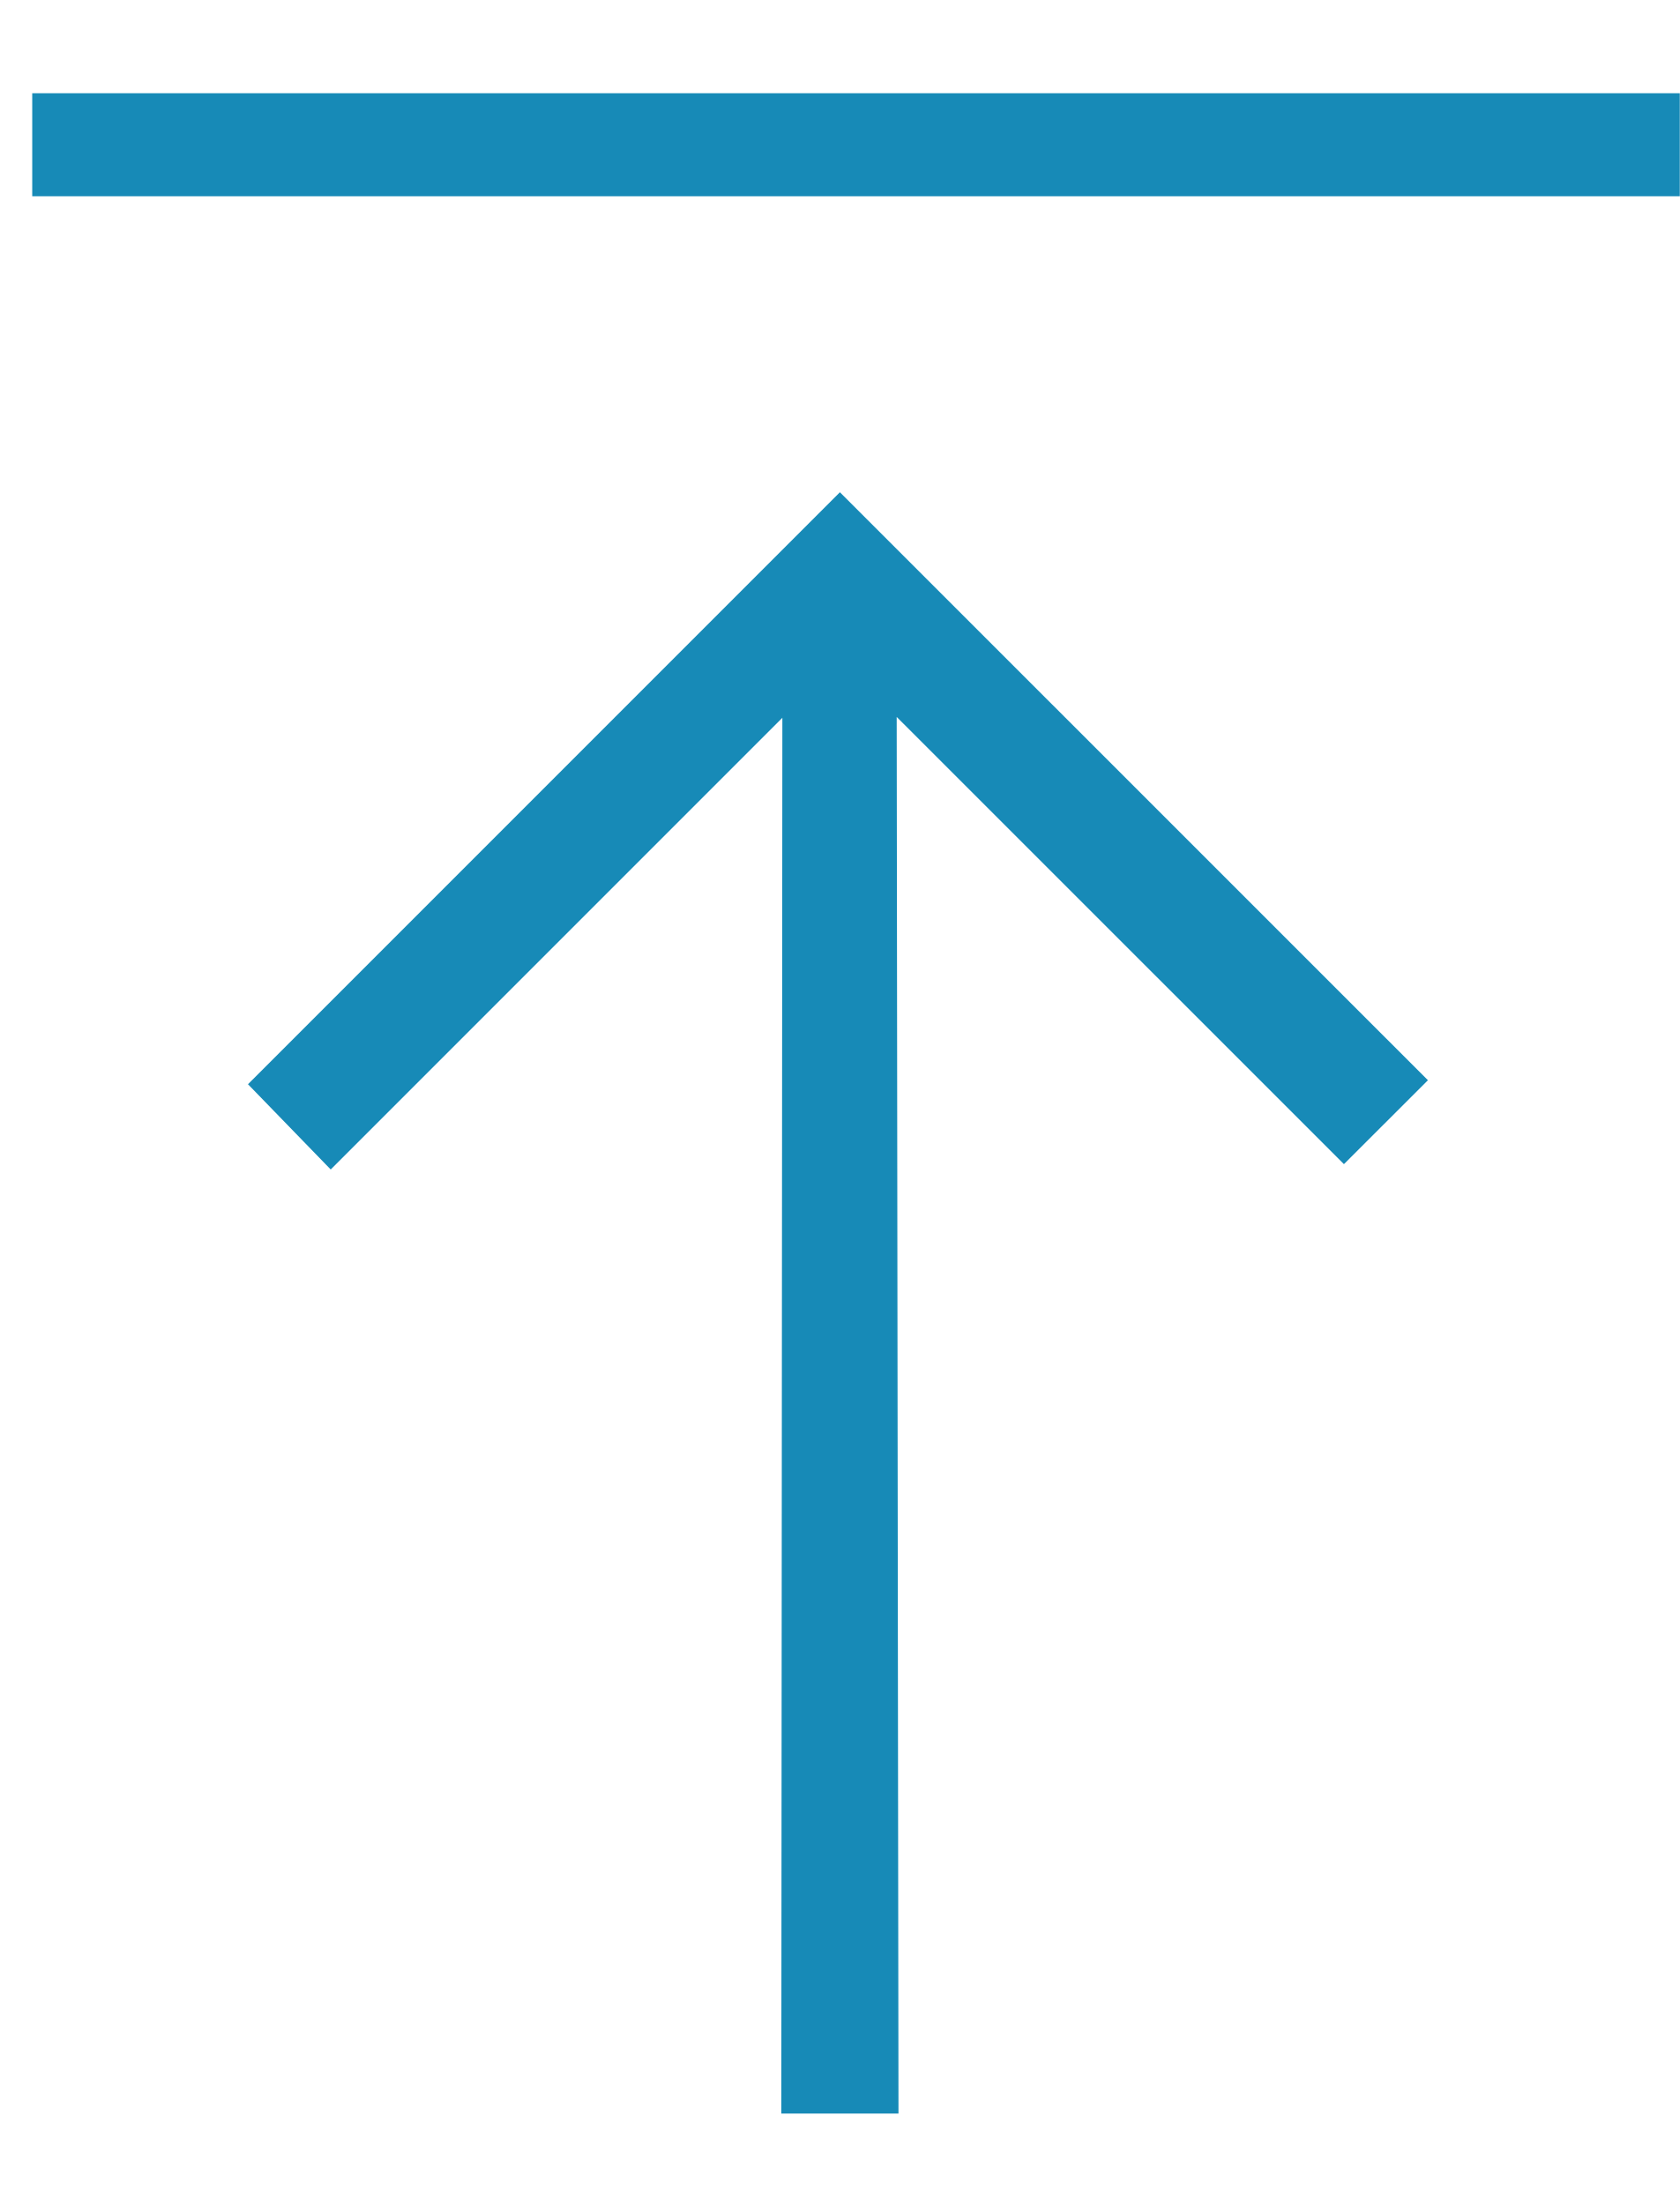
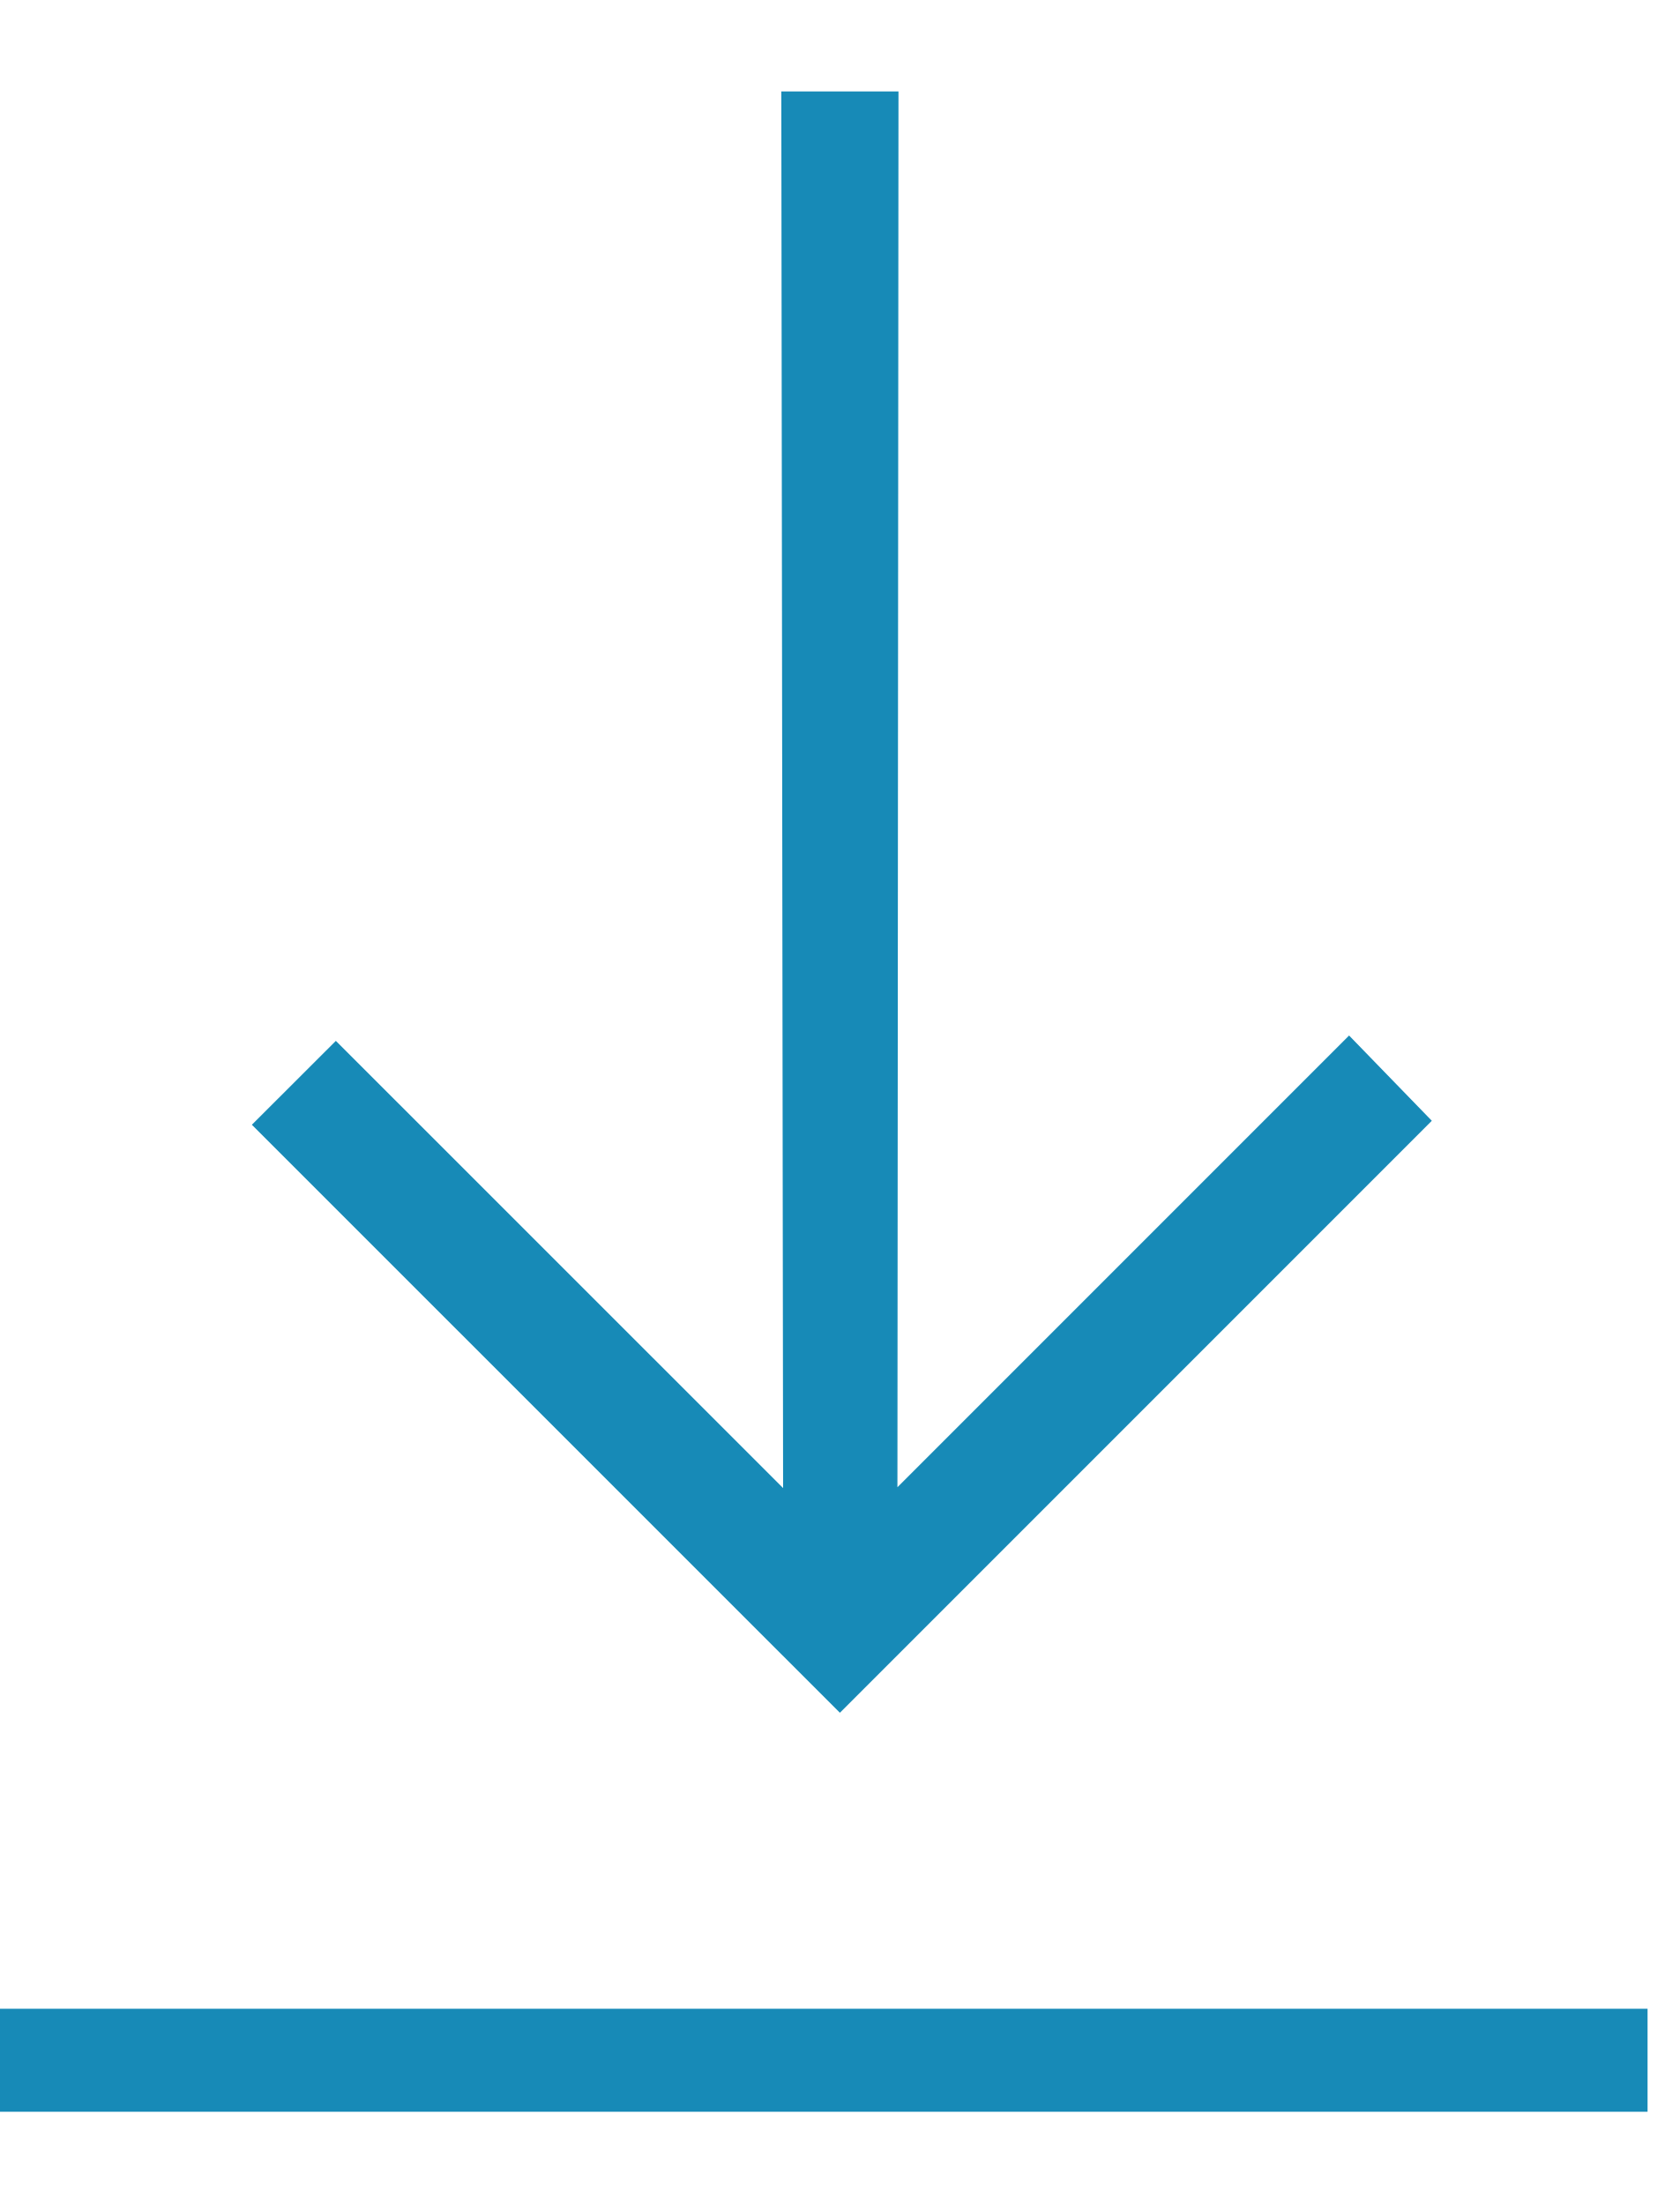
<svg xmlns="http://www.w3.org/2000/svg" viewBox="0 0 16 21" height="21" width="16">
-   <g transform="matrix(-1 0 0 -1 16 21)">
+   <g>
    <g id="Group 1727">
      <path id="arrow_right-[#355]" fill-rule="evenodd" clip-rule="evenodd" d="M8.558 0.871L7.442 0.871L7.459 14.172L3.199 9.913L2.399 10.712L8 16.312L13.638 10.674L12.85 9.862L8.548 14.164L8.558 0.871Z" fill="#178AB7" />
      <path id="Vector 11 (Stroke)" fill-rule="evenodd" clip-rule="evenodd" d="M15.693 20.112H0V19.131H15.693V20.112Z" fill="#178AB7" />
    </g>
  </g>
</svg>
